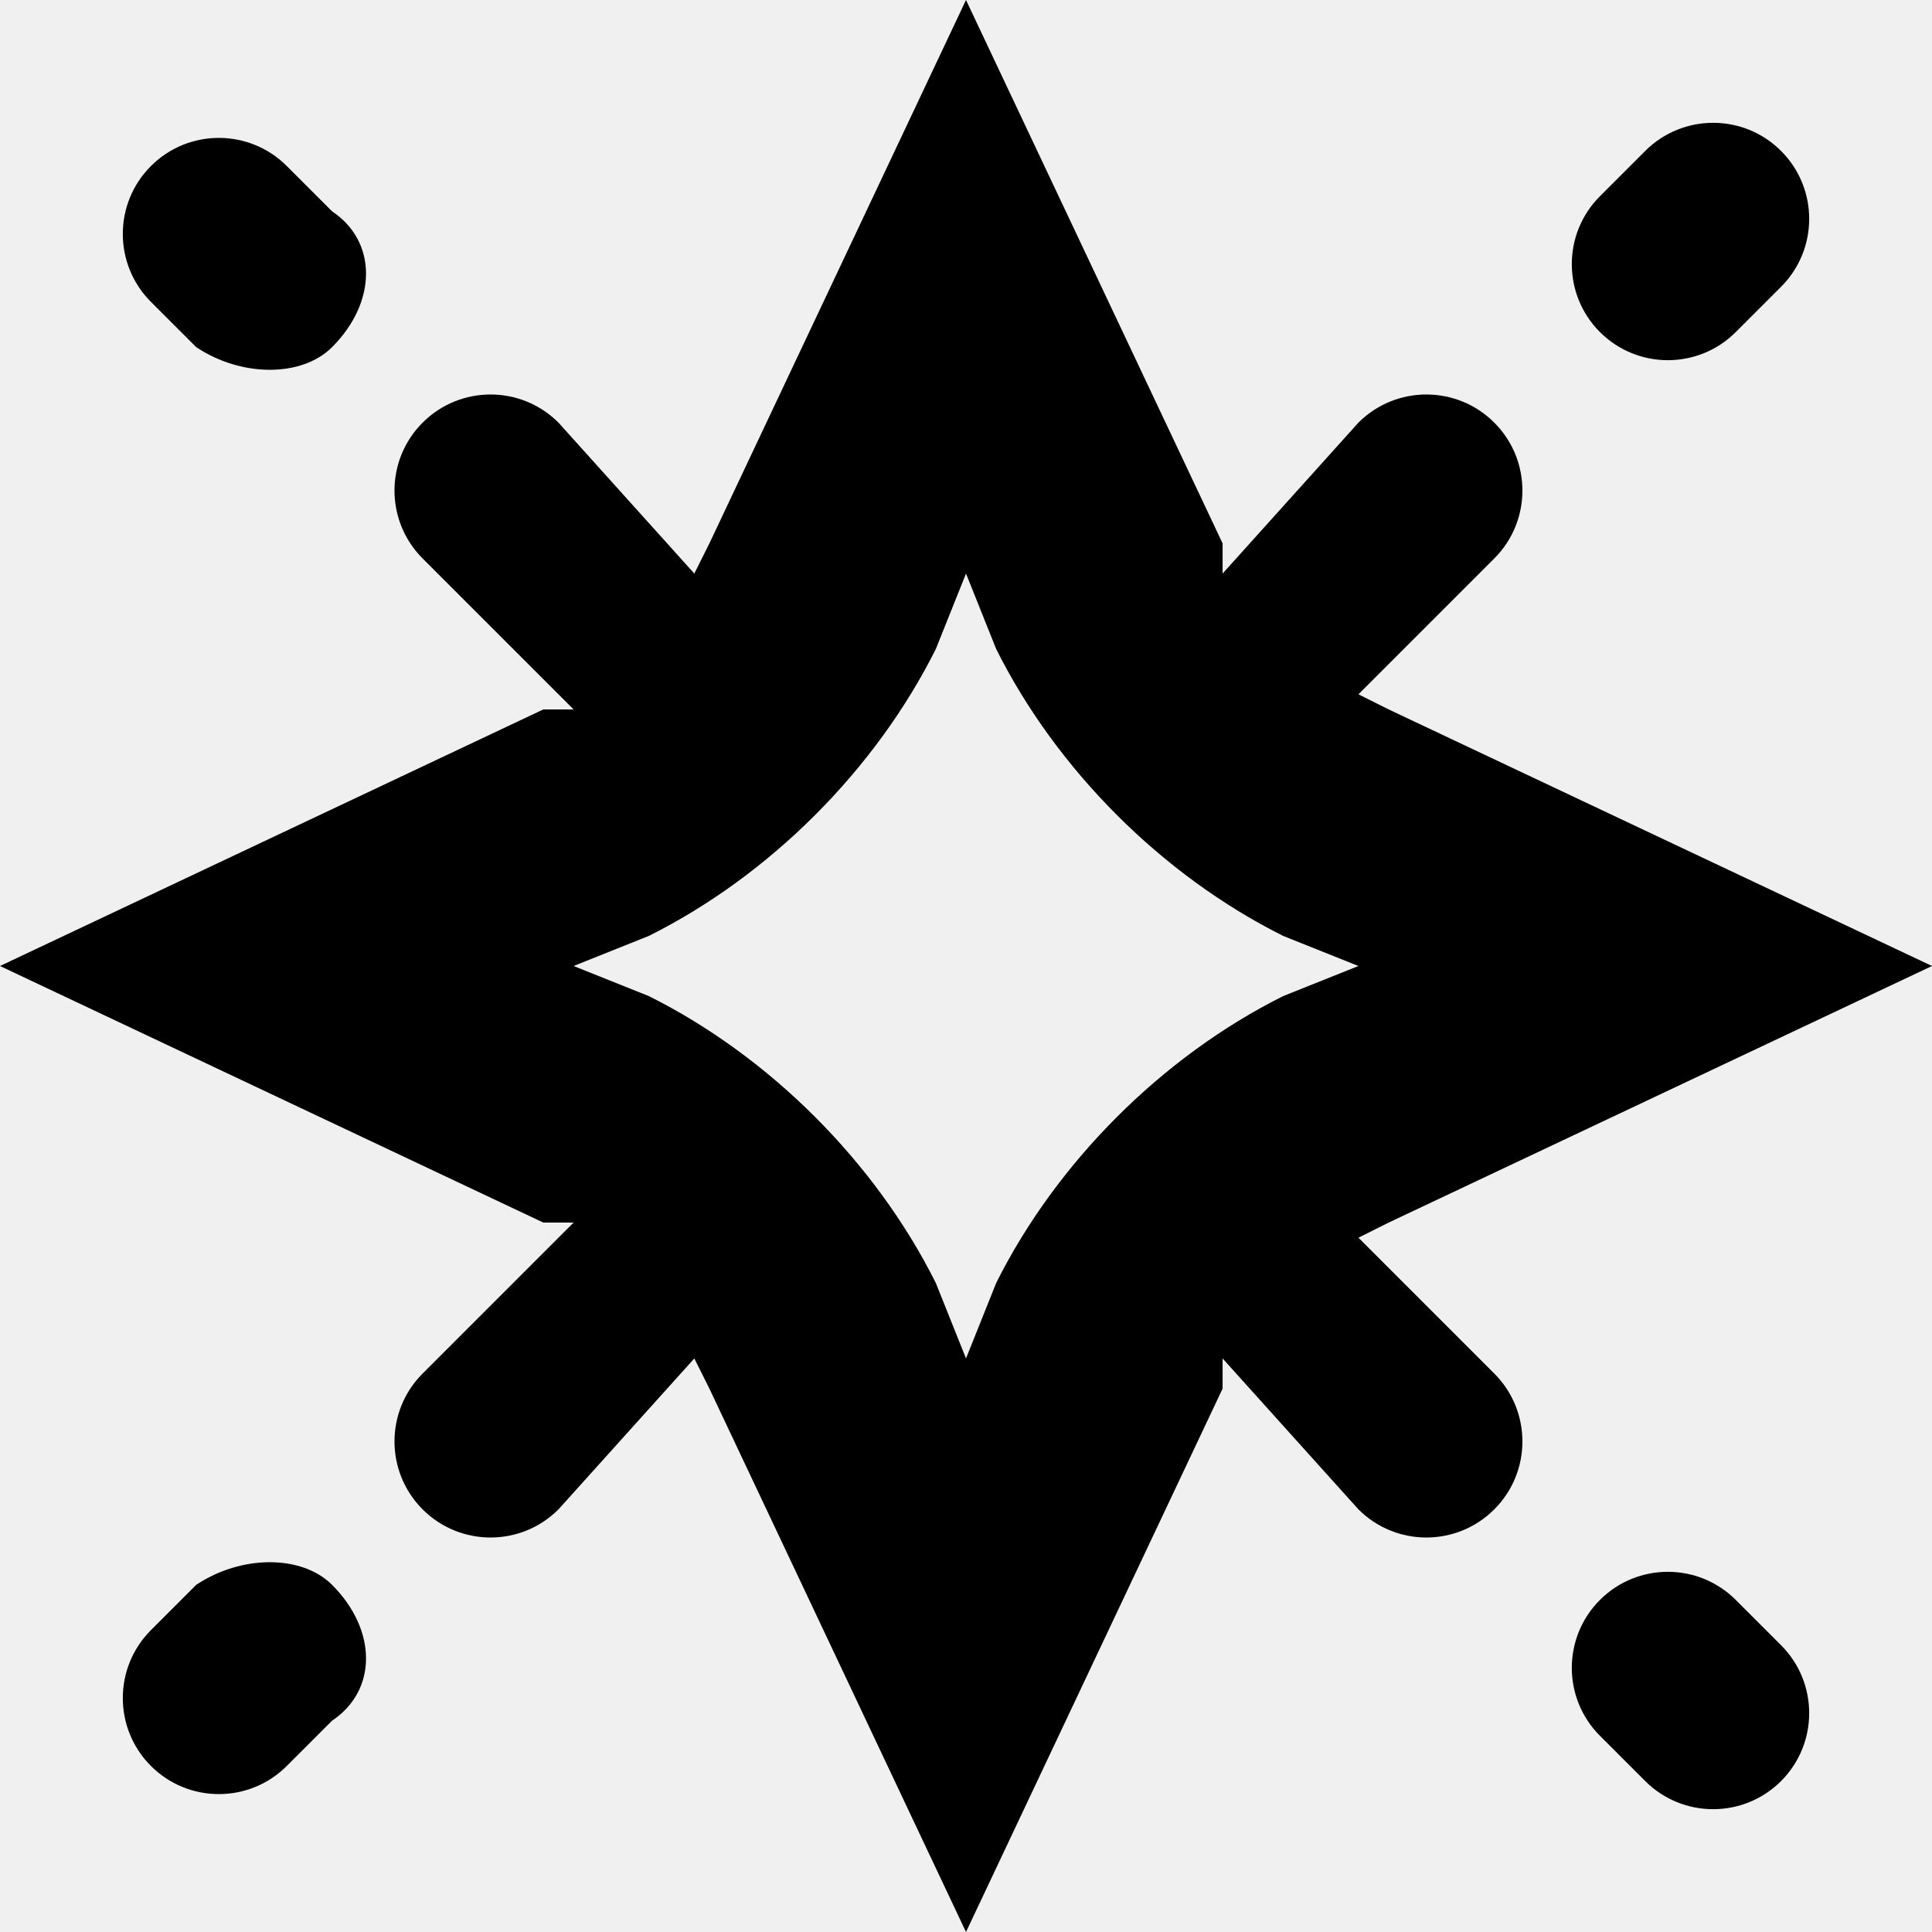
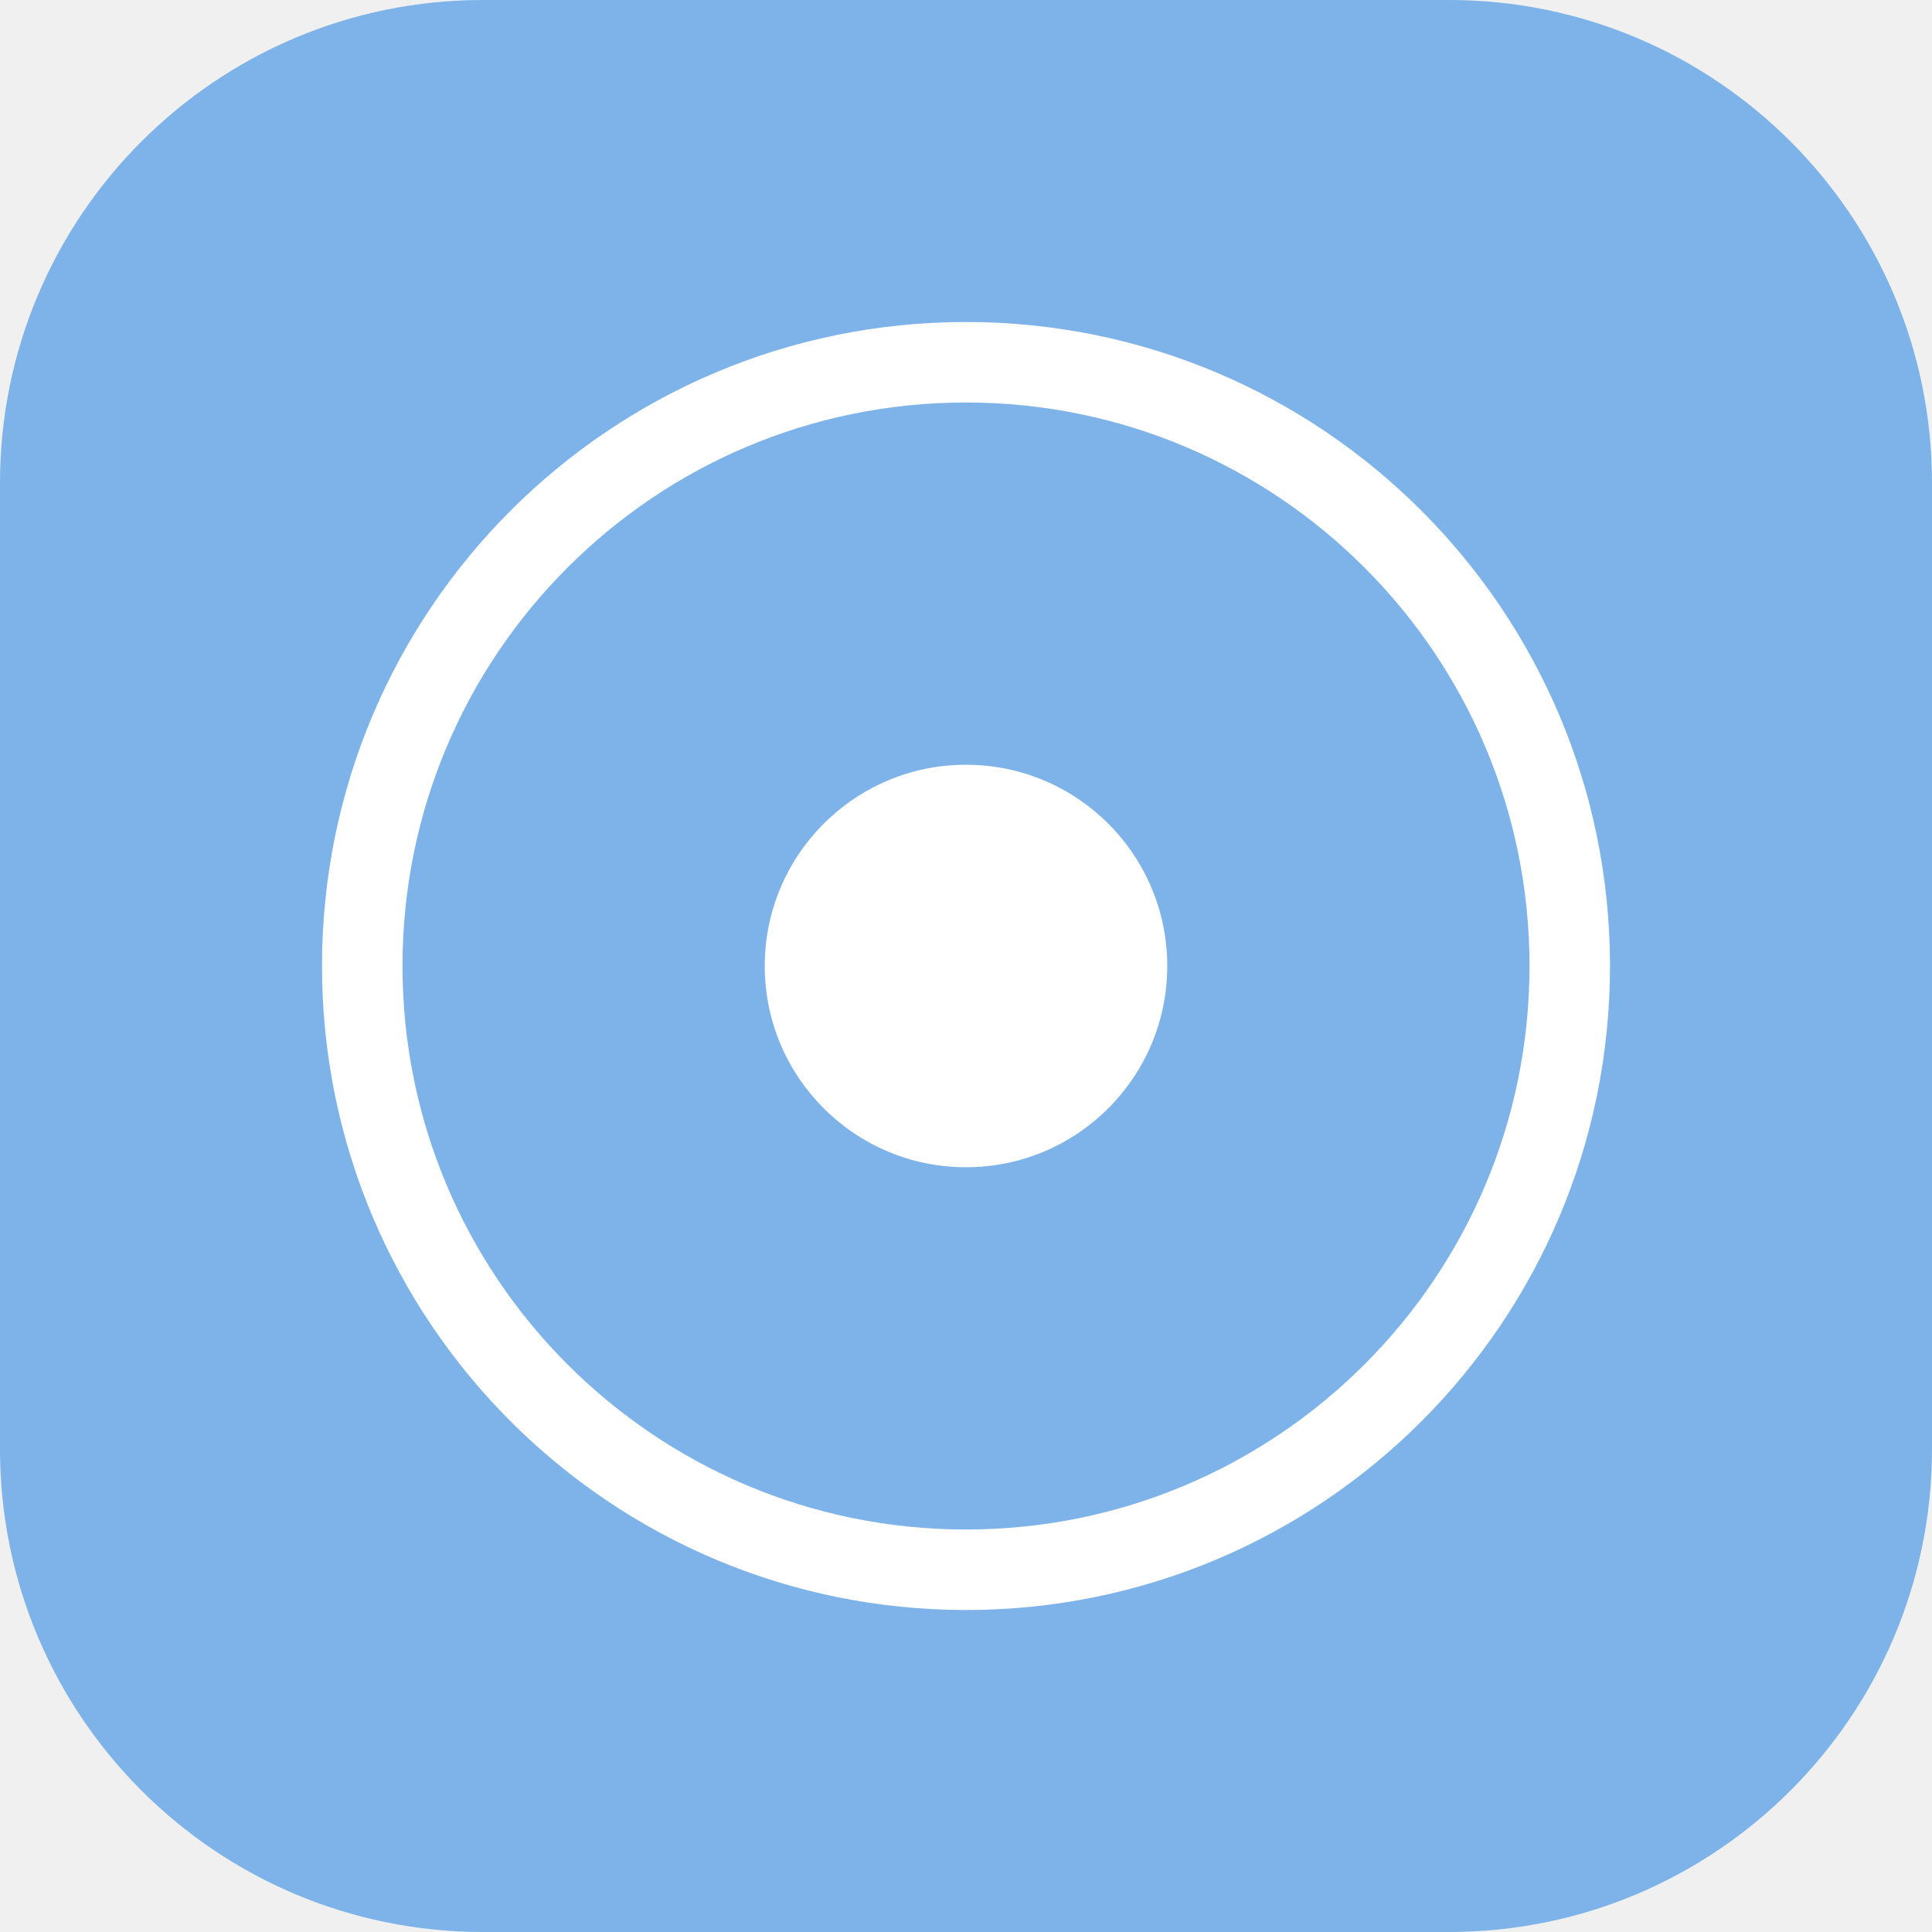
- <svg xmlns="http://www.w3.org/2000/svg" viewBox="0 0 128 128">
-   <path fill-rule="evenodd" d="M81 36 64 0 47 36l-1 2-9-10a6 6 0 0 0-9 9l10 10h-2L0 64l36 17h2L28 91a6 6 0 1 0 9 9l9-10 1 2 17 36 17-36v-2l9 10a6 6 0 1 0 9-9l-9-9 2-1 36-17-36-17-2-1 9-9a6 6 0 1 0-9-9l-9 10v-2Zm-17 2-2 5c-4 8-11 15-19 19l-5 2 5 2c8 4 15 11 19 19l2 5 2-5c4-8 11-15 19-19l5-2-5-2c-8-4-15-11-19-19l-2-5Z" clip-rule="evenodd" />
-   <path d="M118 19a6 6 0 0 0-9-9l-3 3a6 6 0 1 0 9 9l3-3Zm-96 4c-2 2-6 2-9 0l-3-3a6 6 0 1 1 9-9l3 3c3 2 3 6 0 9Zm0 82c-2-2-6-2-9 0l-3 3a6 6 0 1 0 9 9l3-3c3-2 3-6 0-9Zm96 4a6 6 0 0 1-9 9l-3-3a6 6 0 1 1 9-9l3 3Z" />
-   <style>path{fill:#000}@media (prefers-color-scheme:dark){path{fill:#fff}}</style>
+ <svg xmlns="http://www.w3.org/2000/svg" width="192" height="192" viewBox="0 0 192 192" fill="none">
+   <rect width="192" height="192" rx="48" fill="#7db3e8" />
+   <circle cx="96" cy="96" r="60" stroke="white" stroke-width="8" />
+   <circle cx="96" cy="96" r="20" fill="white" />
</svg>
